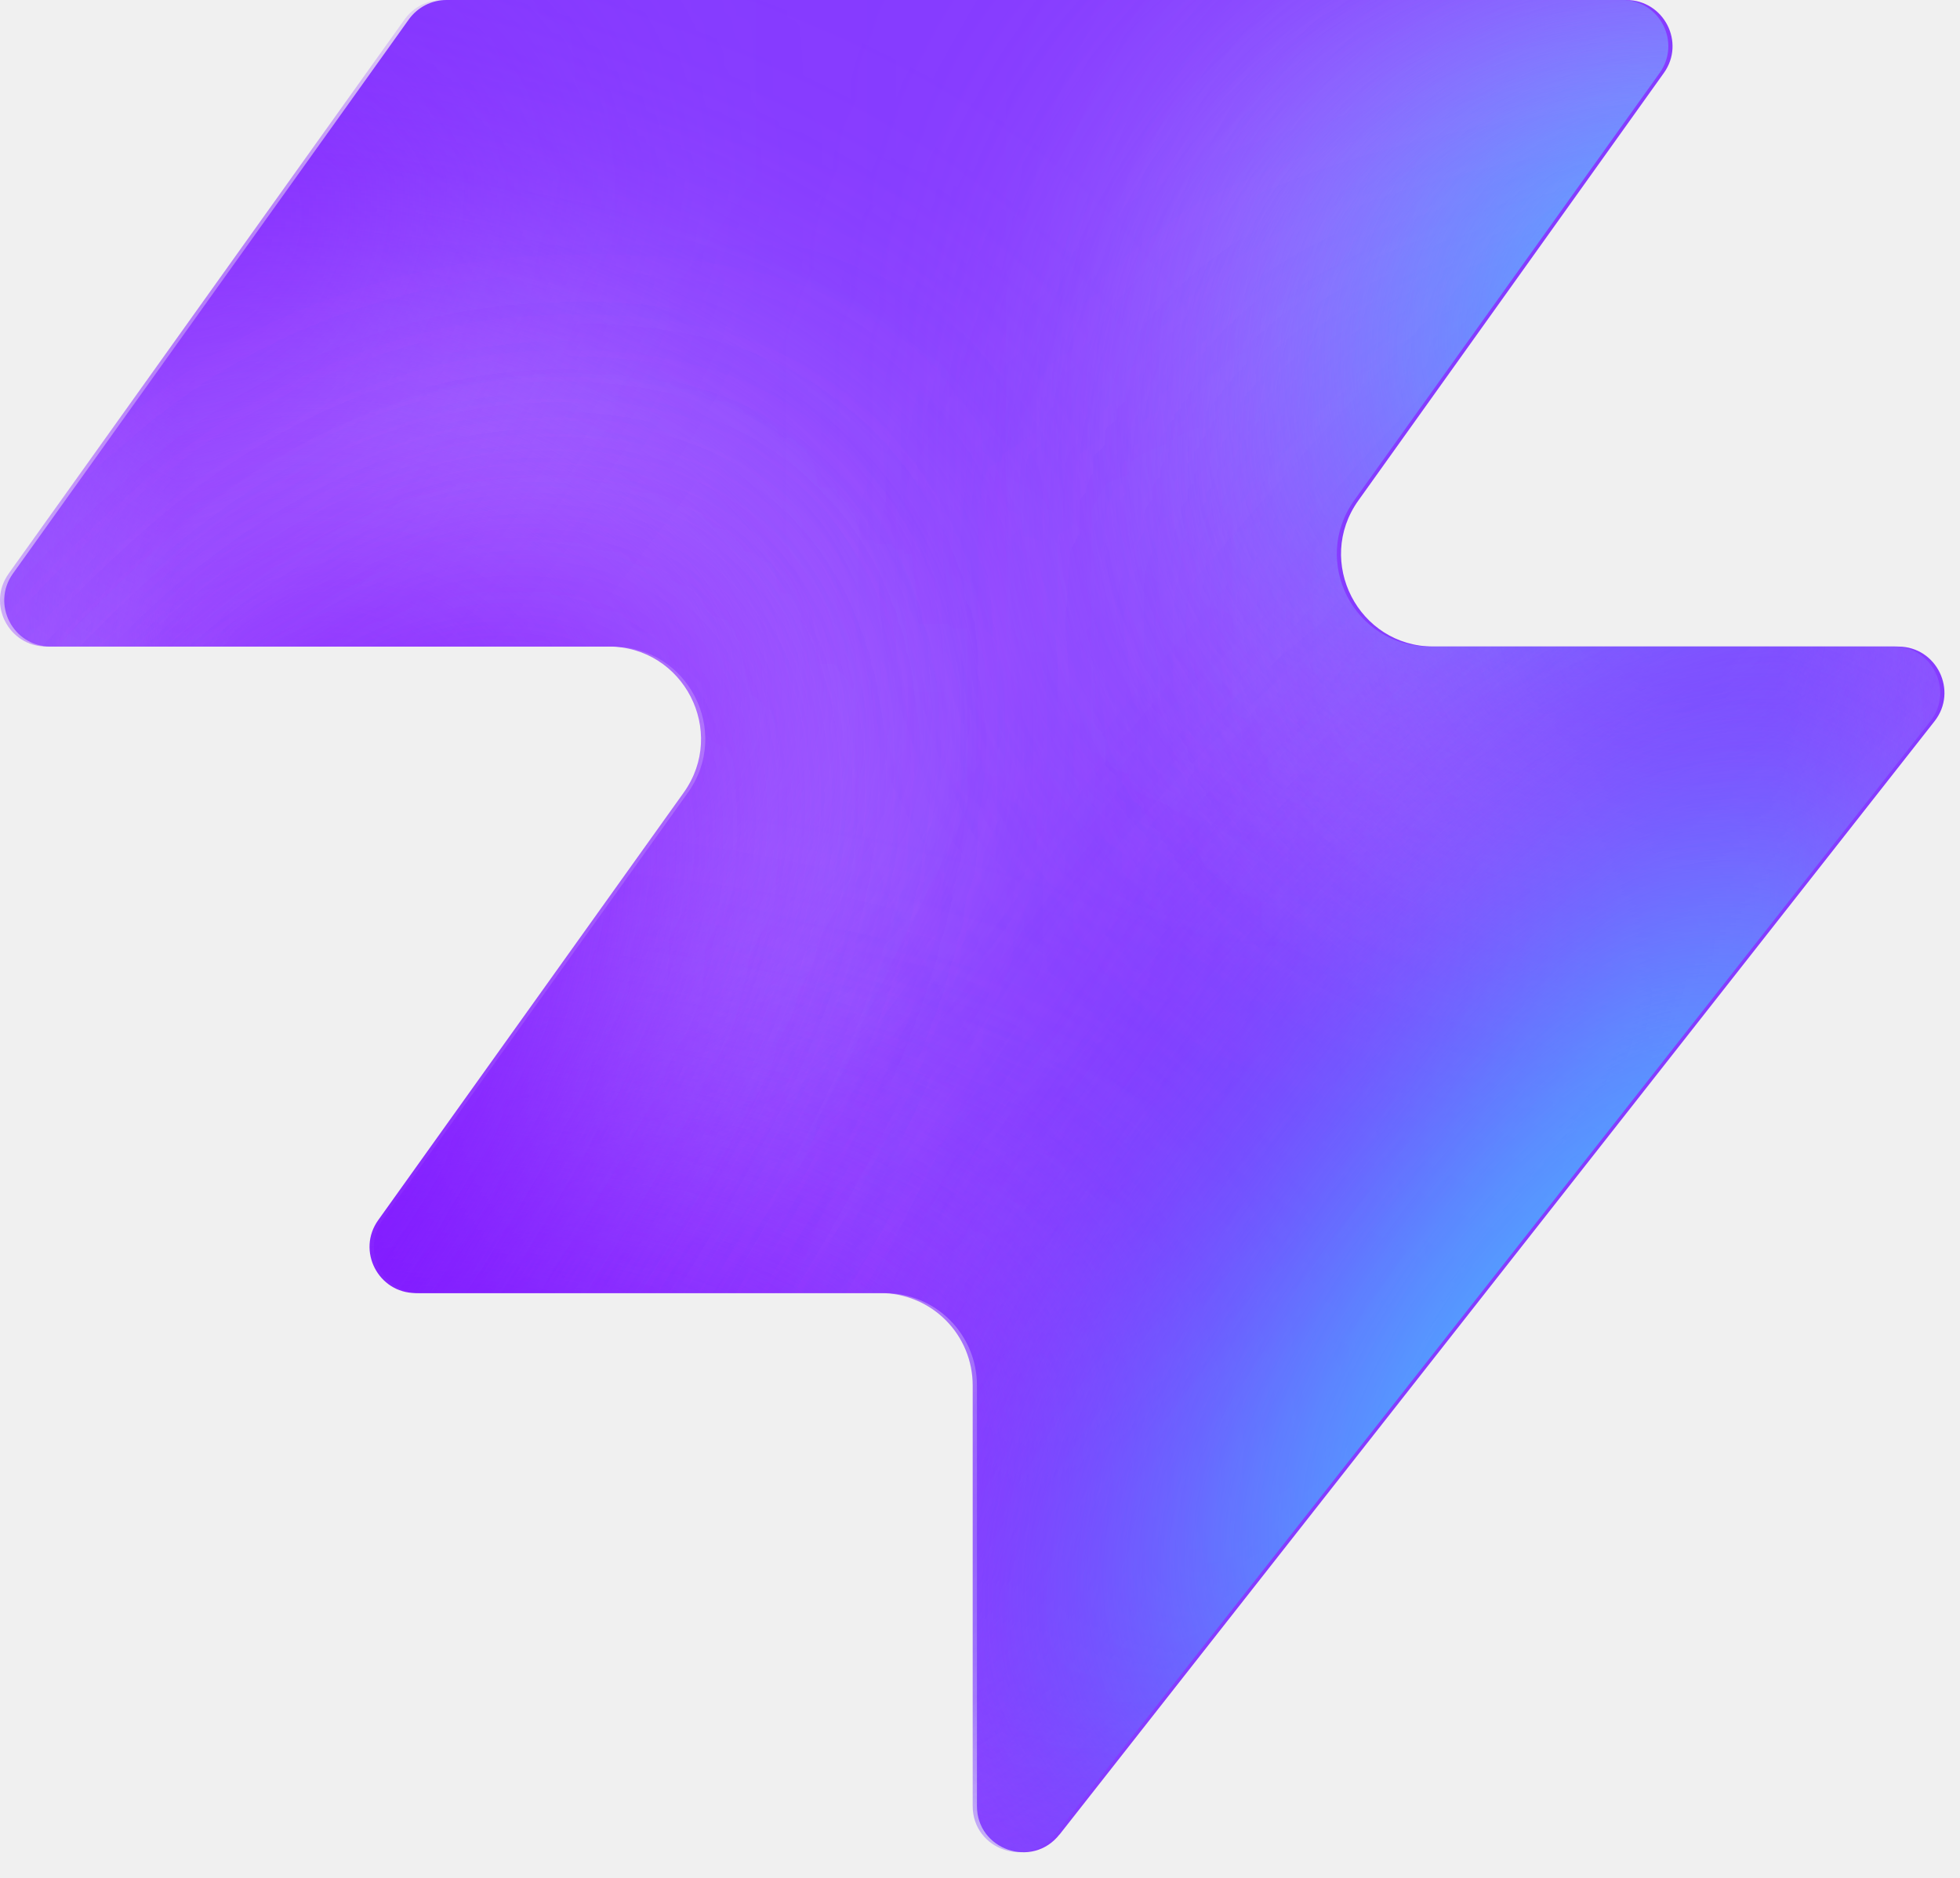
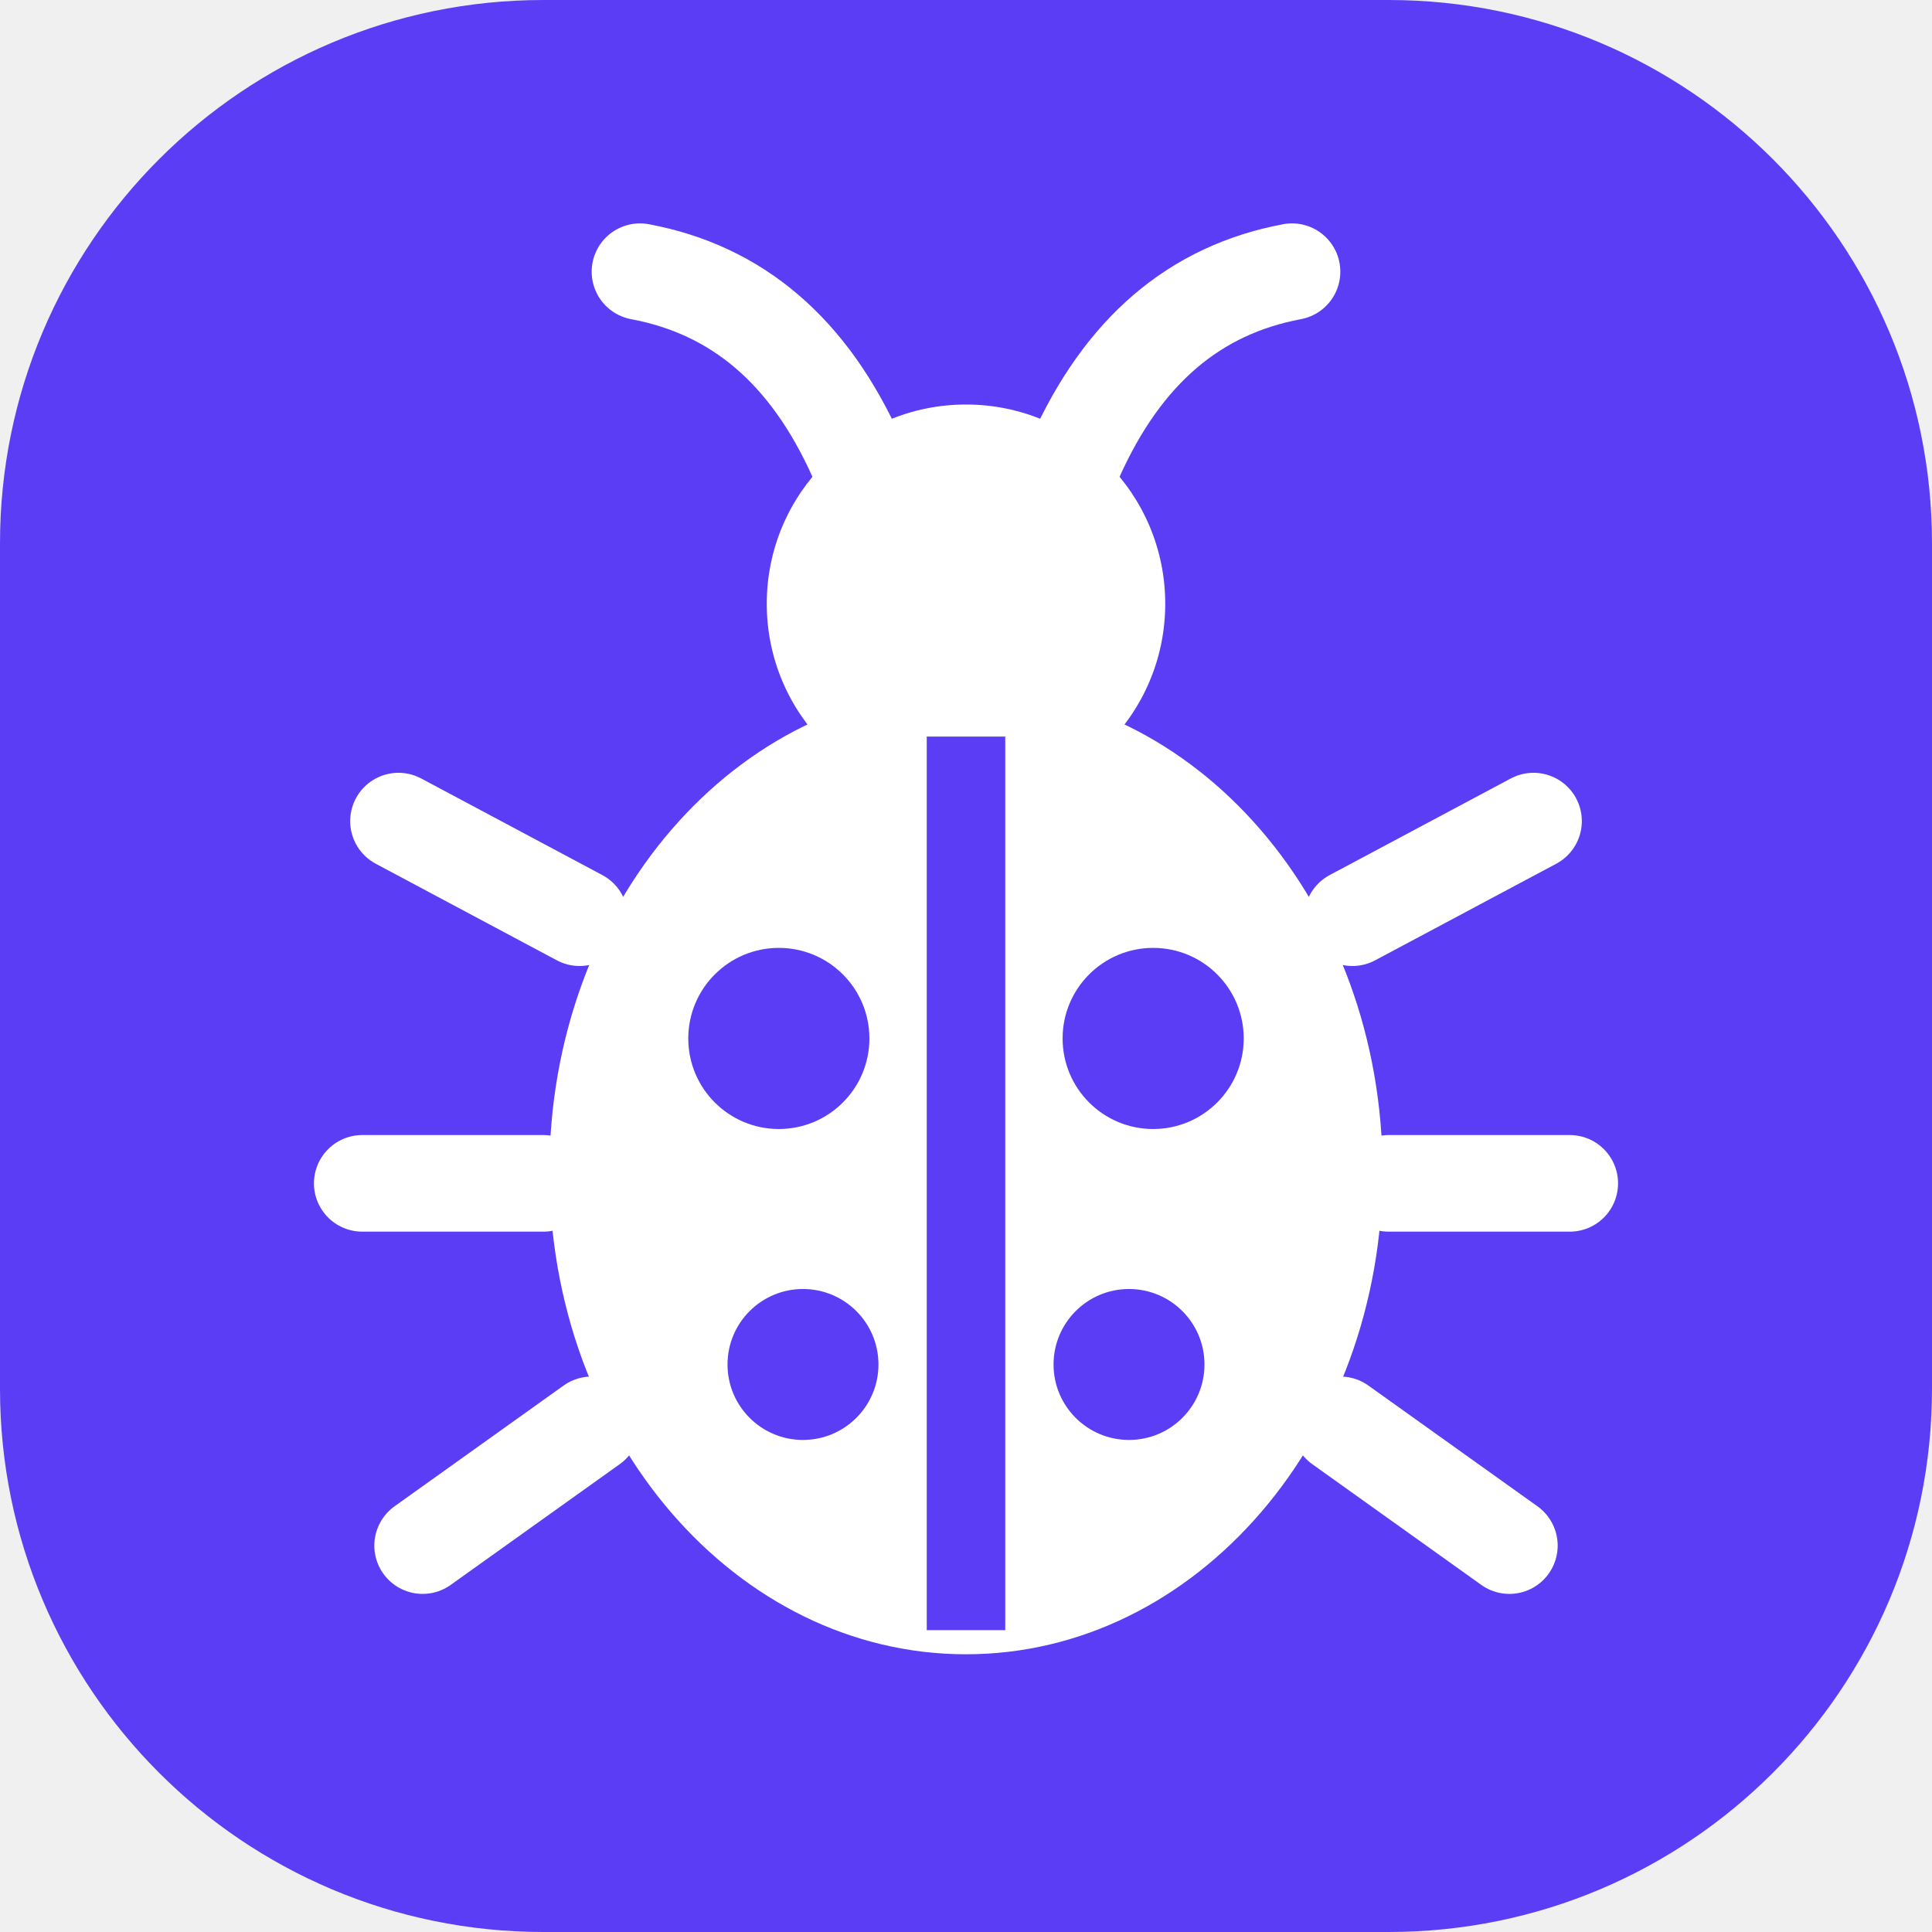
- <svg xmlns="http://www.w3.org/2000/svg" width="48" height="46" fill="none" viewBox="0 0 48 46">
-   <path fill="#863bff" d="M25.946 44.938c-.664.845-2.021.375-2.021-.698V33.937a2.26 2.26 0 0 0-2.262-2.262H10.287c-.92 0-1.456-1.04-.92-1.788l7.48-10.471c1.07-1.497 0-3.578-1.842-3.578H1.237c-.92 0-1.456-1.04-.92-1.788L10.013.474c.214-.297.556-.474.92-.474h28.894c.92 0 1.456 1.04.92 1.788l-7.48 10.471c-1.07 1.498 0 3.579 1.842 3.579h11.377c.943 0 1.473 1.088.89 1.83L25.947 44.94z" style="fill:#863bff;fill:color(display-p3 .525 .23 1);fill-opacity:1" />
-   <mask id="a" width="48" height="46" x="0" y="0" maskUnits="userSpaceOnUse" style="mask-type:alpha">
-     <path fill="#000" d="M25.842 44.938c-.664.844-2.021.375-2.021-.698V33.937a2.26 2.26 0 0 0-2.262-2.262H10.183c-.92 0-1.456-1.04-.92-1.788l7.48-10.471c1.07-1.498 0-3.579-1.842-3.579H1.133c-.92 0-1.456-1.04-.92-1.787L9.91.473c.214-.297.556-.474.92-.474h28.894c.92 0 1.456 1.04.92 1.788l-7.48 10.471c-1.07 1.498 0 3.578 1.842 3.578h11.377c.943 0 1.473 1.088.89 1.832L25.843 44.94z" style="fill:#000;fill-opacity:1" />
-   </mask>
-   <g mask="url(#a)">
-     <g filter="url(#b)">
-       <ellipse cx="5.508" cy="14.704" fill="#ede6ff" rx="5.508" ry="14.704" style="fill:#ede6ff;fill:color(display-p3 .927 .903 1);fill-opacity:1" transform="matrix(.00324 1 1 -.00324 -4.47 31.516)" />
-     </g>
-     <g filter="url(#c)">
-       <ellipse cx="10.399" cy="29.851" fill="#ede6ff" rx="10.399" ry="29.851" style="fill:#ede6ff;fill:color(display-p3 .927 .903 1);fill-opacity:1" transform="matrix(.00324 1 1 -.00324 -39.328 7.883)" />
-     </g>
-     <g filter="url(#d)">
-       <ellipse cx="5.508" cy="30.487" fill="#7e14ff" rx="5.508" ry="30.487" style="fill:#7e14ff;fill:color(display-p3 .492 .077 1);fill-opacity:1" transform="rotate(89.814 -25.913 -14.639)scale(1 -1)" />
-     </g>
-     <g filter="url(#e)">
-       <ellipse cx="5.508" cy="30.599" fill="#7e14ff" rx="5.508" ry="30.599" style="fill:#7e14ff;fill:color(display-p3 .492 .077 1);fill-opacity:1" transform="rotate(89.814 -32.644 -3.334)scale(1 -1)" />
-     </g>
-     <g filter="url(#f)">
-       <ellipse cx="5.508" cy="30.599" fill="#7e14ff" rx="5.508" ry="30.599" style="fill:#7e14ff;fill:color(display-p3 .492 .077 1);fill-opacity:1" transform="matrix(.00324 1 1 -.00324 -34.34 30.47)" />
-     </g>
-     <g filter="url(#g)">
-       <ellipse cx="14.072" cy="22.078" fill="#ede6ff" rx="14.072" ry="22.078" style="fill:#ede6ff;fill:color(display-p3 .927 .903 1);fill-opacity:1" transform="rotate(93.35 24.506 48.493)scale(-1 1)" />
-     </g>
-     <g filter="url(#h)">
-       <ellipse cx="3.47" cy="21.501" fill="#7e14ff" rx="3.47" ry="21.501" style="fill:#7e14ff;fill:color(display-p3 .492 .077 1);fill-opacity:1" transform="rotate(89.009 28.708 47.59)scale(-1 1)" />
-     </g>
-     <g filter="url(#i)">
-       <ellipse cx="3.47" cy="21.501" fill="#7e14ff" rx="3.47" ry="21.501" style="fill:#7e14ff;fill:color(display-p3 .492 .077 1);fill-opacity:1" transform="rotate(89.009 28.708 47.59)scale(-1 1)" />
-     </g>
-     <g filter="url(#j)">
-       <ellipse cx=".387" cy="8.972" fill="#7e14ff" rx="4.407" ry="29.108" style="fill:#7e14ff;fill:color(display-p3 .492 .077 1);fill-opacity:1" transform="rotate(39.51 .387 8.972)" />
-     </g>
-     <g filter="url(#k)">
-       <ellipse cx="47.523" cy="-6.092" fill="#7e14ff" rx="4.407" ry="29.108" style="fill:#7e14ff;fill:color(display-p3 .492 .077 1);fill-opacity:1" transform="rotate(37.892 47.523 -6.092)" />
-     </g>
-     <g filter="url(#l)">
-       <ellipse cx="41.412" cy="6.333" fill="#47bfff" rx="5.971" ry="9.665" style="fill:#47bfff;fill:color(display-p3 .28 .748 1);fill-opacity:1" transform="rotate(37.892 41.412 6.333)" />
-     </g>
-     <g filter="url(#m)">
-       <ellipse cx="-1.879" cy="38.332" fill="#7e14ff" rx="4.407" ry="29.108" style="fill:#7e14ff;fill:color(display-p3 .492 .077 1);fill-opacity:1" transform="rotate(37.892 -1.88 38.332)" />
-     </g>
-     <g filter="url(#n)">
-       <ellipse cx="-1.879" cy="38.332" fill="#7e14ff" rx="4.407" ry="29.108" style="fill:#7e14ff;fill:color(display-p3 .492 .077 1);fill-opacity:1" transform="rotate(37.892 -1.88 38.332)" />
-     </g>
-     <g filter="url(#o)">
-       <ellipse cx="35.651" cy="29.907" fill="#7e14ff" rx="4.407" ry="29.108" style="fill:#7e14ff;fill:color(display-p3 .492 .077 1);fill-opacity:1" transform="rotate(37.892 35.651 29.907)" />
-     </g>
-     <g filter="url(#p)">
-       <ellipse cx="38.418" cy="32.4" fill="#47bfff" rx="5.971" ry="15.297" style="fill:#47bfff;fill:color(display-p3 .28 .748 1);fill-opacity:1" transform="rotate(37.892 38.418 32.4)" />
-     </g>
+ <svg xmlns="http://www.w3.org/2000/svg" viewBox="0 0 32 32" width="32" height="32">
+   <rect width="32" height="32" rx="9" fill="#5b3df5" />
+   <g fill="none" stroke="#ffffff" stroke-linecap="round" stroke-width="1.6">
+     <path d="M14.2 7.6 C13.4 5.8 12.2 4.8 10.6 4.5" />
+     <path d="M17.8 7.6 C18.6 5.8 19.8 4.8 21.4 4.5" />
+     <path d="M9.6 15.2 L6.6 13.6 M9 19.6 H6 M9.8 23.6 L7 25.6" />
+     <path d="M22.4 15.2 L25.4 13.6 M23 19.6 H26 M22.2 23.6 L25 25.6" />
  </g>
-   <defs>
-     <filter id="b" width="60.045" height="41.654" x="-19.77" y="16.149" color-interpolation-filters="sRGB" filterUnits="userSpaceOnUse">
-       <feFlood flood-opacity="0" result="BackgroundImageFix" />
-       <feBlend in="SourceGraphic" in2="BackgroundImageFix" result="shape" />
-       <feGaussianBlur result="effect1_foregroundBlur_2002_17158" stdDeviation="7.659" />
-     </filter>
-     <filter id="c" width="90.34" height="51.437" x="-54.613" y="-7.533" color-interpolation-filters="sRGB" filterUnits="userSpaceOnUse">
-       <feFlood flood-opacity="0" result="BackgroundImageFix" />
-       <feBlend in="SourceGraphic" in2="BackgroundImageFix" result="shape" />
-       <feGaussianBlur result="effect1_foregroundBlur_2002_17158" stdDeviation="7.659" />
-     </filter>
-     <filter id="d" width="79.355" height="29.4" x="-49.64" y="2.03" color-interpolation-filters="sRGB" filterUnits="userSpaceOnUse">
-       <feFlood flood-opacity="0" result="BackgroundImageFix" />
-       <feBlend in="SourceGraphic" in2="BackgroundImageFix" result="shape" />
-       <feGaussianBlur result="effect1_foregroundBlur_2002_17158" stdDeviation="4.596" />
-     </filter>
-     <filter id="e" width="79.579" height="29.4" x="-45.045" y="20.029" color-interpolation-filters="sRGB" filterUnits="userSpaceOnUse">
-       <feFlood flood-opacity="0" result="BackgroundImageFix" />
-       <feBlend in="SourceGraphic" in2="BackgroundImageFix" result="shape" />
-       <feGaussianBlur result="effect1_foregroundBlur_2002_17158" stdDeviation="4.596" />
-     </filter>
-     <filter id="f" width="79.579" height="29.4" x="-43.513" y="21.178" color-interpolation-filters="sRGB" filterUnits="userSpaceOnUse">
-       <feFlood flood-opacity="0" result="BackgroundImageFix" />
-       <feBlend in="SourceGraphic" in2="BackgroundImageFix" result="shape" />
-       <feGaussianBlur result="effect1_foregroundBlur_2002_17158" stdDeviation="4.596" />
-     </filter>
-     <filter id="g" width="74.749" height="58.852" x="15.756" y="-17.901" color-interpolation-filters="sRGB" filterUnits="userSpaceOnUse">
-       <feFlood flood-opacity="0" result="BackgroundImageFix" />
-       <feBlend in="SourceGraphic" in2="BackgroundImageFix" result="shape" />
-       <feGaussianBlur result="effect1_foregroundBlur_2002_17158" stdDeviation="7.659" />
-     </filter>
-     <filter id="h" width="61.377" height="25.362" x="23.548" y="2.284" color-interpolation-filters="sRGB" filterUnits="userSpaceOnUse">
-       <feFlood flood-opacity="0" result="BackgroundImageFix" />
-       <feBlend in="SourceGraphic" in2="BackgroundImageFix" result="shape" />
-       <feGaussianBlur result="effect1_foregroundBlur_2002_17158" stdDeviation="4.596" />
-     </filter>
-     <filter id="i" width="61.377" height="25.362" x="23.548" y="2.284" color-interpolation-filters="sRGB" filterUnits="userSpaceOnUse">
-       <feFlood flood-opacity="0" result="BackgroundImageFix" />
-       <feBlend in="SourceGraphic" in2="BackgroundImageFix" result="shape" />
-       <feGaussianBlur result="effect1_foregroundBlur_2002_17158" stdDeviation="4.596" />
-     </filter>
-     <filter id="j" width="56.045" height="63.649" x="-27.636" y="-22.853" color-interpolation-filters="sRGB" filterUnits="userSpaceOnUse">
-       <feFlood flood-opacity="0" result="BackgroundImageFix" />
-       <feBlend in="SourceGraphic" in2="BackgroundImageFix" result="shape" />
-       <feGaussianBlur result="effect1_foregroundBlur_2002_17158" stdDeviation="4.596" />
-     </filter>
-     <filter id="k" width="54.814" height="64.646" x="20.116" y="-38.415" color-interpolation-filters="sRGB" filterUnits="userSpaceOnUse">
-       <feFlood flood-opacity="0" result="BackgroundImageFix" />
-       <feBlend in="SourceGraphic" in2="BackgroundImageFix" result="shape" />
-       <feGaussianBlur result="effect1_foregroundBlur_2002_17158" stdDeviation="4.596" />
-     </filter>
-     <filter id="l" width="33.541" height="35.313" x="24.641" y="-11.323" color-interpolation-filters="sRGB" filterUnits="userSpaceOnUse">
-       <feFlood flood-opacity="0" result="BackgroundImageFix" />
-       <feBlend in="SourceGraphic" in2="BackgroundImageFix" result="shape" />
-       <feGaussianBlur result="effect1_foregroundBlur_2002_17158" stdDeviation="4.596" />
-     </filter>
-     <filter id="m" width="54.814" height="64.646" x="-29.286" y="6.009" color-interpolation-filters="sRGB" filterUnits="userSpaceOnUse">
-       <feFlood flood-opacity="0" result="BackgroundImageFix" />
-       <feBlend in="SourceGraphic" in2="BackgroundImageFix" result="shape" />
-       <feGaussianBlur result="effect1_foregroundBlur_2002_17158" stdDeviation="4.596" />
-     </filter>
-     <filter id="n" width="54.814" height="64.646" x="-29.286" y="6.009" color-interpolation-filters="sRGB" filterUnits="userSpaceOnUse">
-       <feFlood flood-opacity="0" result="BackgroundImageFix" />
-       <feBlend in="SourceGraphic" in2="BackgroundImageFix" result="shape" />
-       <feGaussianBlur result="effect1_foregroundBlur_2002_17158" stdDeviation="4.596" />
-     </filter>
-     <filter id="o" width="54.814" height="64.646" x="8.244" y="-2.416" color-interpolation-filters="sRGB" filterUnits="userSpaceOnUse">
-       <feFlood flood-opacity="0" result="BackgroundImageFix" />
-       <feBlend in="SourceGraphic" in2="BackgroundImageFix" result="shape" />
-       <feGaussianBlur result="effect1_foregroundBlur_2002_17158" stdDeviation="4.596" />
-     </filter>
-     <filter id="p" width="39.409" height="43.623" x="18.713" y="10.588" color-interpolation-filters="sRGB" filterUnits="userSpaceOnUse">
-       <feFlood flood-opacity="0" result="BackgroundImageFix" />
-       <feBlend in="SourceGraphic" in2="BackgroundImageFix" result="shape" />
-       <feGaussianBlur result="effect1_foregroundBlur_2002_17158" stdDeviation="4.596" />
-     </filter>
-   </defs>
+   <circle cx="16" cy="10" r="3.3" fill="#ffffff" />
+   <ellipse cx="16" cy="19.4" rx="6.9" ry="8" fill="#ffffff" />
+   <path d="M16 12.2 V27" stroke="#5b3df5" stroke-width="1.3" />
+   <g fill="#5b3df5">
+     <circle cx="12.9" cy="17.2" r="1.5" />
+     <circle cx="19.1" cy="17.2" r="1.5" />
+     <circle cx="13.3" cy="22.6" r="1.25" />
+     <circle cx="18.7" cy="22.6" r="1.25" />
+   </g>
</svg>
